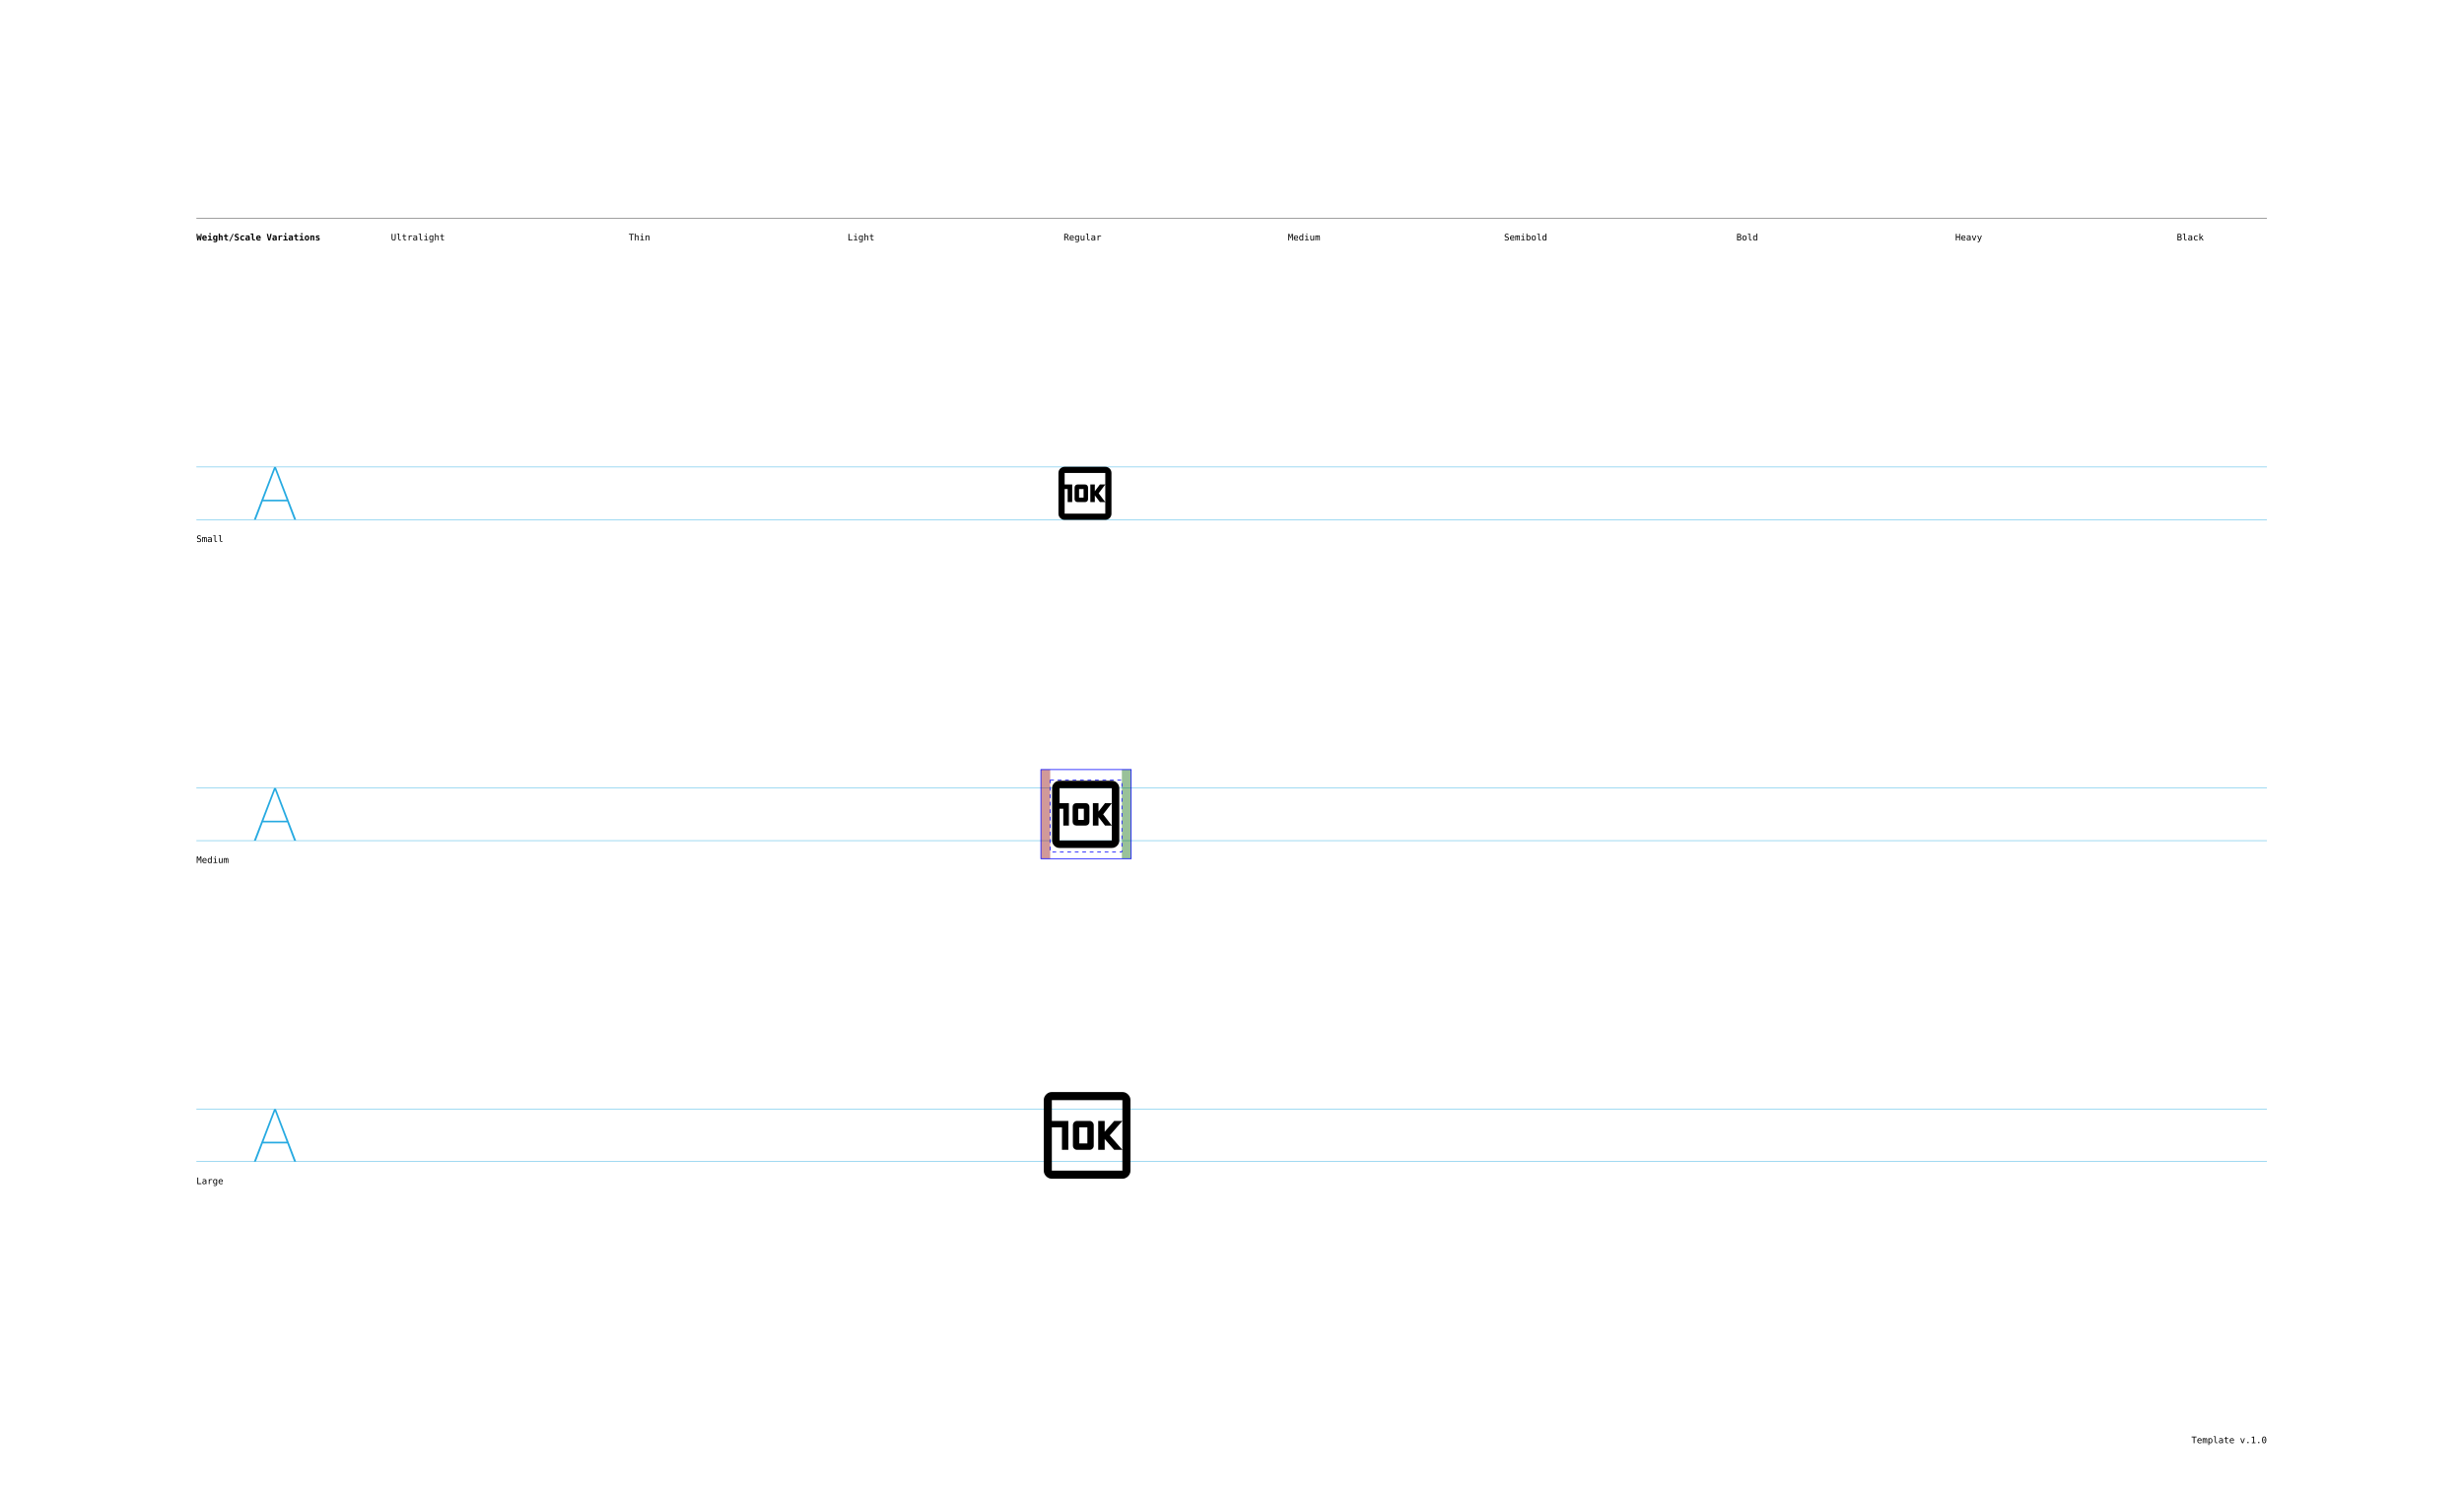
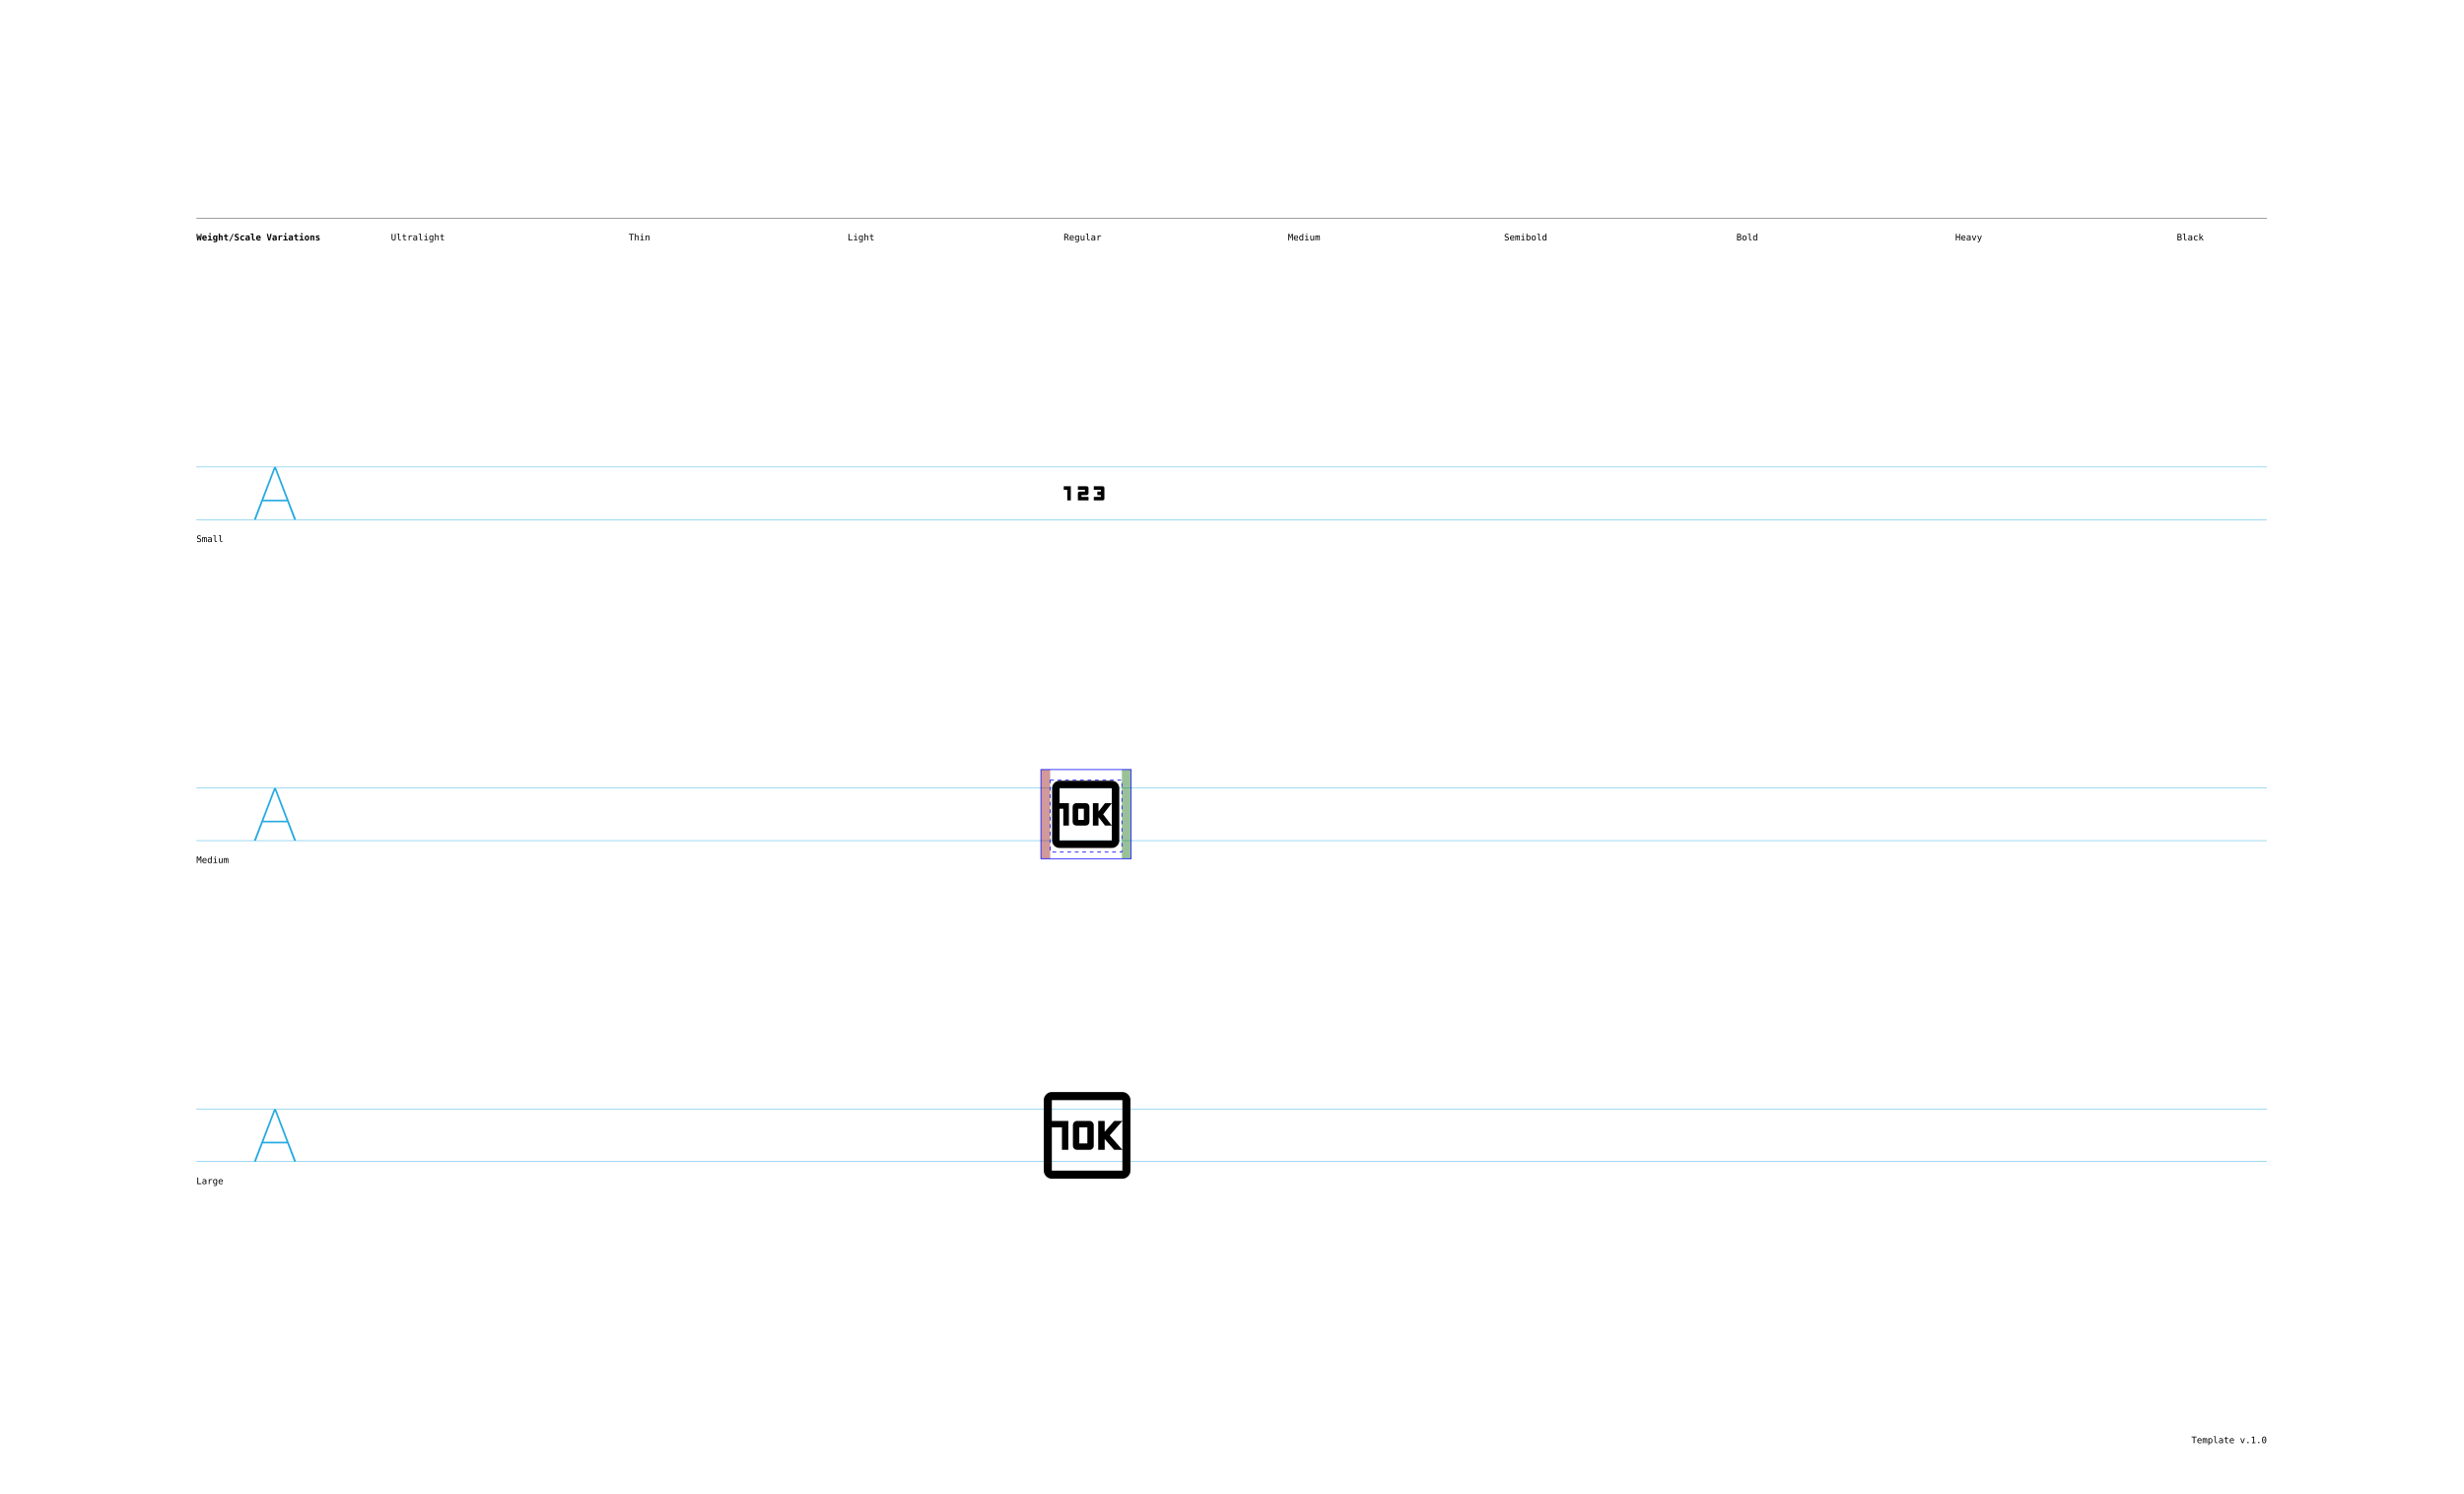
<svg xmlns="http://www.w3.org/2000/svg" version="1.1" width="3300" height="2000">
  <g id="Notes">
    <style>
    text {
      font-family: monospace;
      text-anchor: middle;
    }
    text.emphasis {
      font-weight:bold;
    }
    text.lanchor {
      text-anchor: start;
    }
  </style>
    <rect height="2200" id="artboard" fill="white" width="3300" x="0" y="0" />
    <line id="" style="fill:none;stroke:black;stroke-width:0.5;" x1="263" x2="3036" y1="292" y2="292" />
    <text class="lanchor emphasis" transform="matrix(1 0 0 1 263 322)">Weight/Scale Variations</text>
    <text transform="matrix(1 0 0 1 559.711 322)">Ultralight</text>
    <text transform="matrix(1 0 0 1 856.422 322)">Thin</text>
    <text transform="matrix(1 0 0 1 1153.13 322)">Light</text>
    <text transform="matrix(1 0 0 1 1449.84 322)">Regular</text>
    <text transform="matrix(1 0 0 1 1746.56 322)">Medium</text>
    <text transform="matrix(1 0 0 1 2043.27 322)">Semibold</text>
    <text transform="matrix(1 0 0 1 2339.98 322)">Bold</text>
    <text transform="matrix(1 0 0 1 2636.69 322)">Heavy</text>
    <text transform="matrix(1 0 0 1 2933.4 322)">Black</text>
    <text id="template-version" style="text-anchor: end;" transform="matrix(1 0 0 1 3036 1933)">Template v.1.0</text>
    <text class="lanchor" transform="matrix(1 0 0 1 263 726)">Small</text>
    <text class="lanchor" transform="matrix(1 0 0 1 263 1156)">Medium</text>
    <text class="lanchor" transform="matrix(1 0 0 1 263 1586)">Large</text>
  </g>
  <g id="Guides">
    <g id="H-reference" style="fill:#27AAE1;stroke:none;" transform="matrix(1 0 0 1 339 696)">
      <path d="M 54.932 0 L 57.666 0 L 30.566 -70.459 L 28.076 -70.459 L 0.977 0 L 3.662 0 L 12.94 -24.463 L 45.703 -24.463 Z M 29.199 -67.09 L 29.443 -67.09 L 44.824 -26.709 L 13.818 -26.709 Z" />
    </g>
    <line id="Baseline-S" style="fill:none;stroke:#27AAE1;opacity:1;stroke-width:0.577;" x1="263" x2="3036" y1="696" y2="696" />
    <line id="Capline-S" style="fill:none;stroke:#27AAE1;opacity:1;stroke-width:0.577;" x1="263" x2="3036" y1="625.541" y2="625.541" />
    <g id="H-reference" style="fill:#27AAE1;stroke:none;" transform="matrix(1 0 0 1 339 1126)">
      <path d="M 54.932 0 L 57.666 0 L 30.566 -70.459 L 28.076 -70.459 L 0.977 0 L 3.662 0 L 12.94 -24.463 L 45.703 -24.463 Z M 29.199 -67.09 L 29.443 -67.09 L 44.824 -26.709 L 13.818 -26.709 Z" />
    </g>
    <line id="Baseline-M" style="fill:none;stroke:#27AAE1;opacity:1;stroke-width:0.577;" x1="263" x2="3036" y1="1126" y2="1126" />
    <line id="Capline-M" style="fill:none;stroke:#27AAE1;opacity:1;stroke-width:0.577;" x1="263" x2="3036" y1="1055.54" y2="1055.54" />
    <g id="H-reference" style="fill:#27AAE1;stroke:none;" transform="matrix(1 0 0 1 339 1556)">
      <path d="M 54.932 0 L 57.666 0 L 30.566 -70.459 L 28.076 -70.459 L 0.977 0 L 3.662 0 L 12.94 -24.463 L 45.703 -24.463 Z M 29.199 -67.09 L 29.443 -67.09 L 44.824 -26.709 L 13.818 -26.709 Z" />
    </g>
    <line id="Baseline-L" style="fill:none;stroke:#27AAE1;opacity:1;stroke-width:0.577;" x1="263" x2="3036" y1="1556" y2="1556" />
    <line id="Capline-L" style="fill:none;stroke:#27AAE1;opacity:1;stroke-width:0.577;" x1="263" x2="3036" y1="1485.54" y2="1485.54" />
    <rect height="119.336" id="left-margin" style="fill:darkred;stroke:none;opacity:0.4;" width="12.451" x="1394.06" y="1030.79" />
    <rect height="119.336" id="right-margin" style="fill:darkgreen;stroke:none;opacity:0.4;" width="12.451" x="1502.511" y="1030.79" />
    <rect x="1406.511" y="1045" width="96" height="96" fill="none" stroke="blue" stroke-dasharray="5" />
    <rect x="1394.06" y="1030.79" width="120.902" height="119.336" fill="none" stroke="blue" />
  </g>
  <g id="Symbols">
    <g id="Regular-L" transform="matrix(1 0 0 1 1378.56 1556)">
      <path d="M92.234 -15.88 H100.941 V-30.392 L113.681 -15.88 H124.645 L107.714 -35.23 L124.645 -54.58 H113.681 L100.941 -40.067 V-54.58 H92.234 V-15.88 Z M43.7 -15.88 H52.245 V-54.58 H30.155 V-46.035 H43.7 V-15.88 Z M64.018 -15.88 H80.624 Q83.042 -15.88 84.656 -17.49 Q86.27 -19.104 86.27 -21.522 V-48.775 Q86.27 -51.194 84.656 -52.885 Q83.042 -54.58 80.624 -54.58 H64.018 Q61.599 -54.58 59.985 -52.885 Q58.371 -51.194 58.371 -48.775 V-21.522 Q58.371 -19.104 59.985 -17.49 Q61.599 -15.88 64.018 -15.88 Z M66.92 -24.425 V-46.035 H77.721 V-24.425 H66.92 Z M30.155 22.82 Q25.801 22.82 22.574 19.592 Q19.35 16.369 19.35 12.015 V-82.475 Q19.35 -86.829 22.574 -90.056 Q25.801 -93.28 30.155 -93.28 H124.645 Q128.999 -93.28 132.222 -90.056 Q135.45 -86.829 135.45 -82.475 V12.015 Q135.45 16.369 132.222 19.592 Q128.999 22.82 124.645 22.82 H30.155 Z M30.155 12.015 H124.645 Q124.645 12.015 124.645 12.015 Q124.645 12.015 124.645 12.015 V-82.475 Q124.645 -82.475 124.645 -82.475 Q124.645 -82.475 124.645 -82.475 H30.155 Q30.155 -82.475 30.155 -82.475 Q30.155 -82.475 30.155 -82.475 V12.015 Q30.155 12.015 30.155 12.015 Q30.155 12.015 30.155 12.015 Z" />
    </g>
    <g id="Regular-M" transform="matrix(1 0 0 1 1394.06 1126)">
      <path d="M69.625 -20.23 H77.125 V-31.48 L85.875 -20.23 H95.0 L83.375 -35.23 L95.0 -50.23 H85.875 L77.125 -38.98 V-50.23 H69.625 V-20.23 Z M30.0 -20.23 H37.5 V-50.23 H25.0 V-42.73 H30.0 V-20.23 Z M47.5 -20.23 H60.0 Q62.125 -20.23 63.565 -21.665 Q65.0 -23.105 65.0 -25.23 V-45.23 Q65.0 -47.355 63.565 -48.795 Q62.125 -50.23 60.0 -50.23 H47.5 Q45.375 -50.23 43.935 -48.795 Q42.5 -47.355 42.5 -45.23 V-25.23 Q42.5 -23.105 43.935 -21.665 Q45.375 -20.23 47.5 -20.23 Z M50.0 -27.73 V-42.73 H57.5 V-27.73 H50.0 Z M25.0 9.77 Q20.875 9.77 17.935 6.835 Q15.0 3.895 15.0 -0.23 V-70.23 Q15.0 -74.355 17.935 -77.295 Q20.875 -80.23 25.0 -80.23 H95.0 Q99.125 -80.23 102.065 -77.295 Q105.0 -74.355 105.0 -70.23 V-0.23 Q105.0 3.895 102.065 6.835 Q99.125 9.77 95.0 9.77 H25.0 Z M25.0 -0.23 H95.0 Q95.0 -0.23 95.0 -0.23 Q95.0 -0.23 95.0 -0.23 V-70.23 Q95.0 -70.23 95.0 -70.23 Q95.0 -70.23 95.0 -70.23 H25.0 Q25.0 -70.23 25.0 -70.23 Q25.0 -70.23 25.0 -70.23 V-0.23 Q25.0 -0.23 25.0 -0.23 Q25.0 -0.23 25.0 -0.23 Z" />
    </g>
    <g id="Regular-S" transform="matrix(1 0 0 1 1405.73 696)">
-       <path d="M54.54 -23.494 H60.557 V-32.47 L67.36 -23.494 H74.561 L65.684 -35.23 L74.561 -47.065 H67.36 L60.557 -37.99 V-47.065 H54.54 V-23.494 Z M24.162 -23.494 H30.279 V-47.065 H20.119 V-40.949 H24.162 V-23.494 Z M37.38 -23.494 H47.539 Q49.215 -23.494 50.351 -24.631 Q51.482 -25.762 51.482 -27.438 V-43.022 Q51.482 -44.698 50.351 -45.881 Q49.215 -47.065 47.539 -47.065 H37.38 Q35.704 -47.065 34.568 -45.881 Q33.432 -44.698 33.432 -43.022 V-27.438 Q33.432 -25.762 34.568 -24.631 Q35.704 -23.494 37.38 -23.494 Z M39.448 -29.511 V-40.949 H45.465 V-29.511 H39.448 Z M20.119 0.275 Q16.668 0.275 14.249 -2.144 Q11.835 -4.558 11.835 -8.009 V-62.45 Q11.835 -65.902 14.249 -68.321 Q16.668 -70.735 20.119 -70.735 H74.561 Q78.012 -70.735 80.426 -68.321 Q82.845 -65.902 82.845 -62.45 V-8.009 Q82.845 -4.558 80.426 -2.144 Q78.012 0.275 74.561 0.275 H20.119 Z M20.119 -8.009 H74.561 Q74.561 -8.009 74.561 -8.009 Q74.561 -8.009 74.561 -8.009 V-62.45 Q74.561 -62.45 74.561 -62.45 Q74.561 -62.45 74.561 -62.45 H20.119 Q20.119 -62.45 20.119 -62.45 Q20.119 -62.45 20.119 -62.45 V-8.009 Q20.119 -8.009 20.119 -8.009 Q20.119 -8.009 20.119 -8.009 Z" />
+       <path d="M23.67 -25.762 V-39.964 H18.936 V-44.698 H28.404 V-25.762 H23.67 Z M37.872 -25.762 V-35.23 Q37.872 -36.236 38.553 -36.916 Q39.233 -37.597 40.239 -37.597 H47.34 V-39.964 H37.872 V-44.698 H49.707 Q50.713 -44.698 51.393 -44.017 Q52.074 -43.337 52.074 -42.331 V-35.23 Q52.074 -34.224 51.393 -33.544 Q50.713 -32.863 49.707 -32.863 H42.606 V-30.496 H52.074 V-25.762 H37.872 Z M59.175 -25.762 V-30.496 H68.643 V-32.863 H63.909 V-37.597 H68.643 V-39.964 H59.175 V-44.698 H71.01 Q72.016 -44.698 72.696 -44.017 Q73.377 -43.337 73.377 -42.331 V-28.129 Q73.377 -27.123 72.696 -26.443 Q72.016 -25.762 71.01 -25.762 H59.175 Z" />
    </g>
  </g>
</svg>
